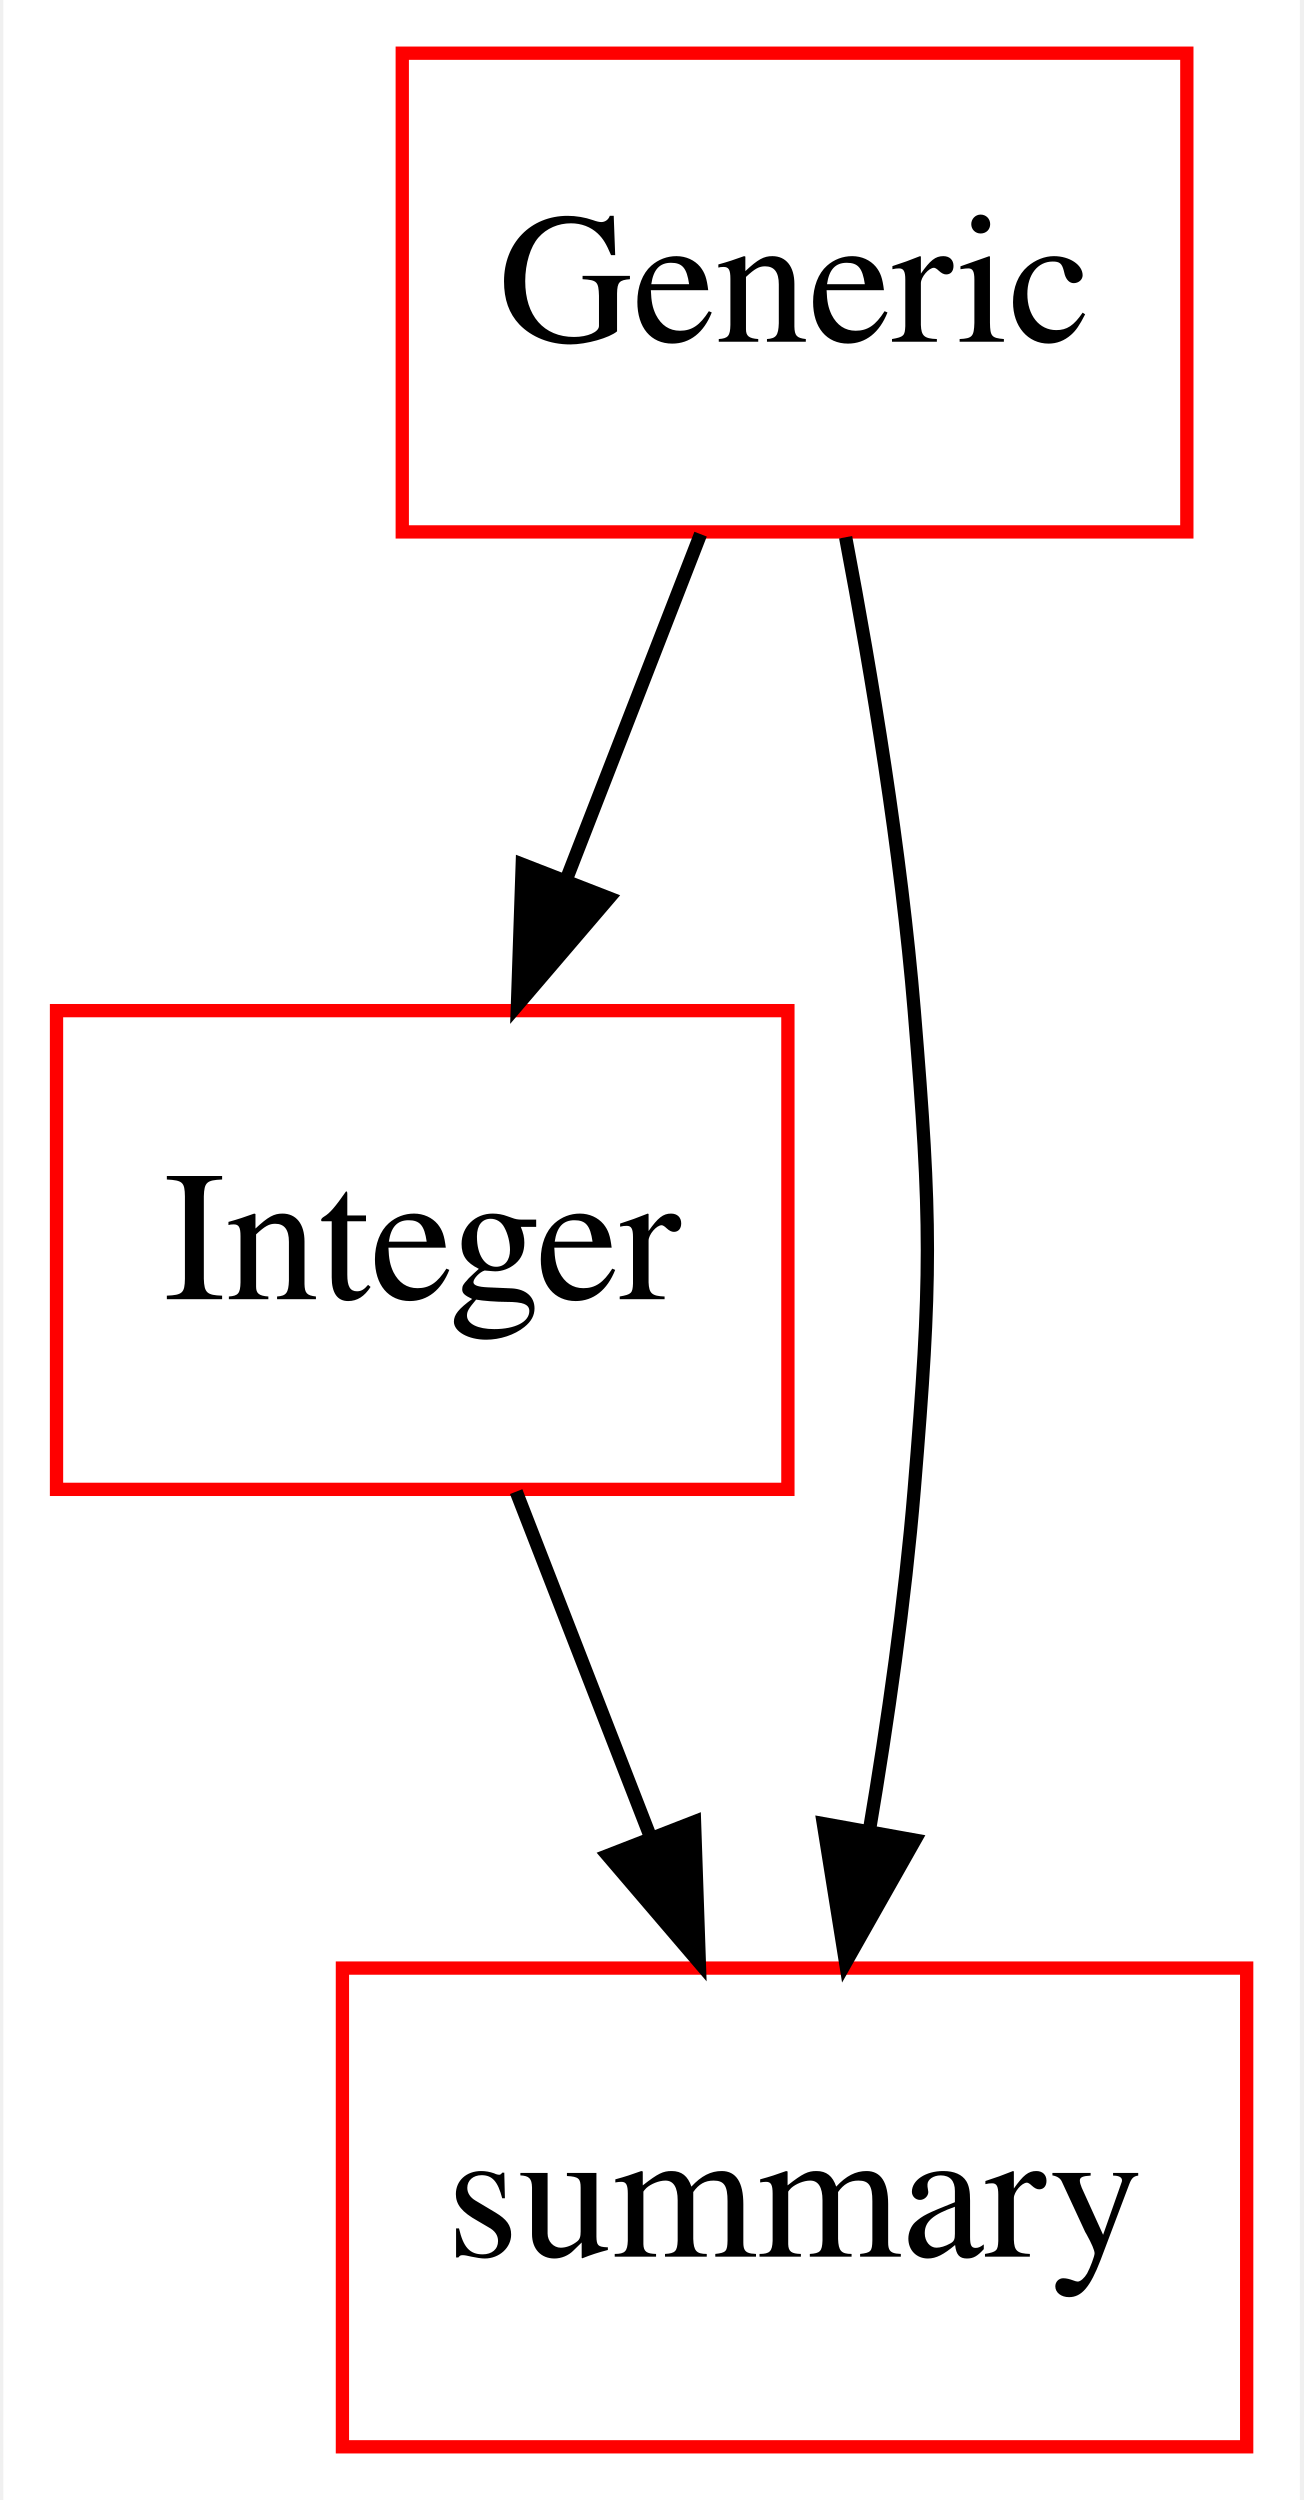
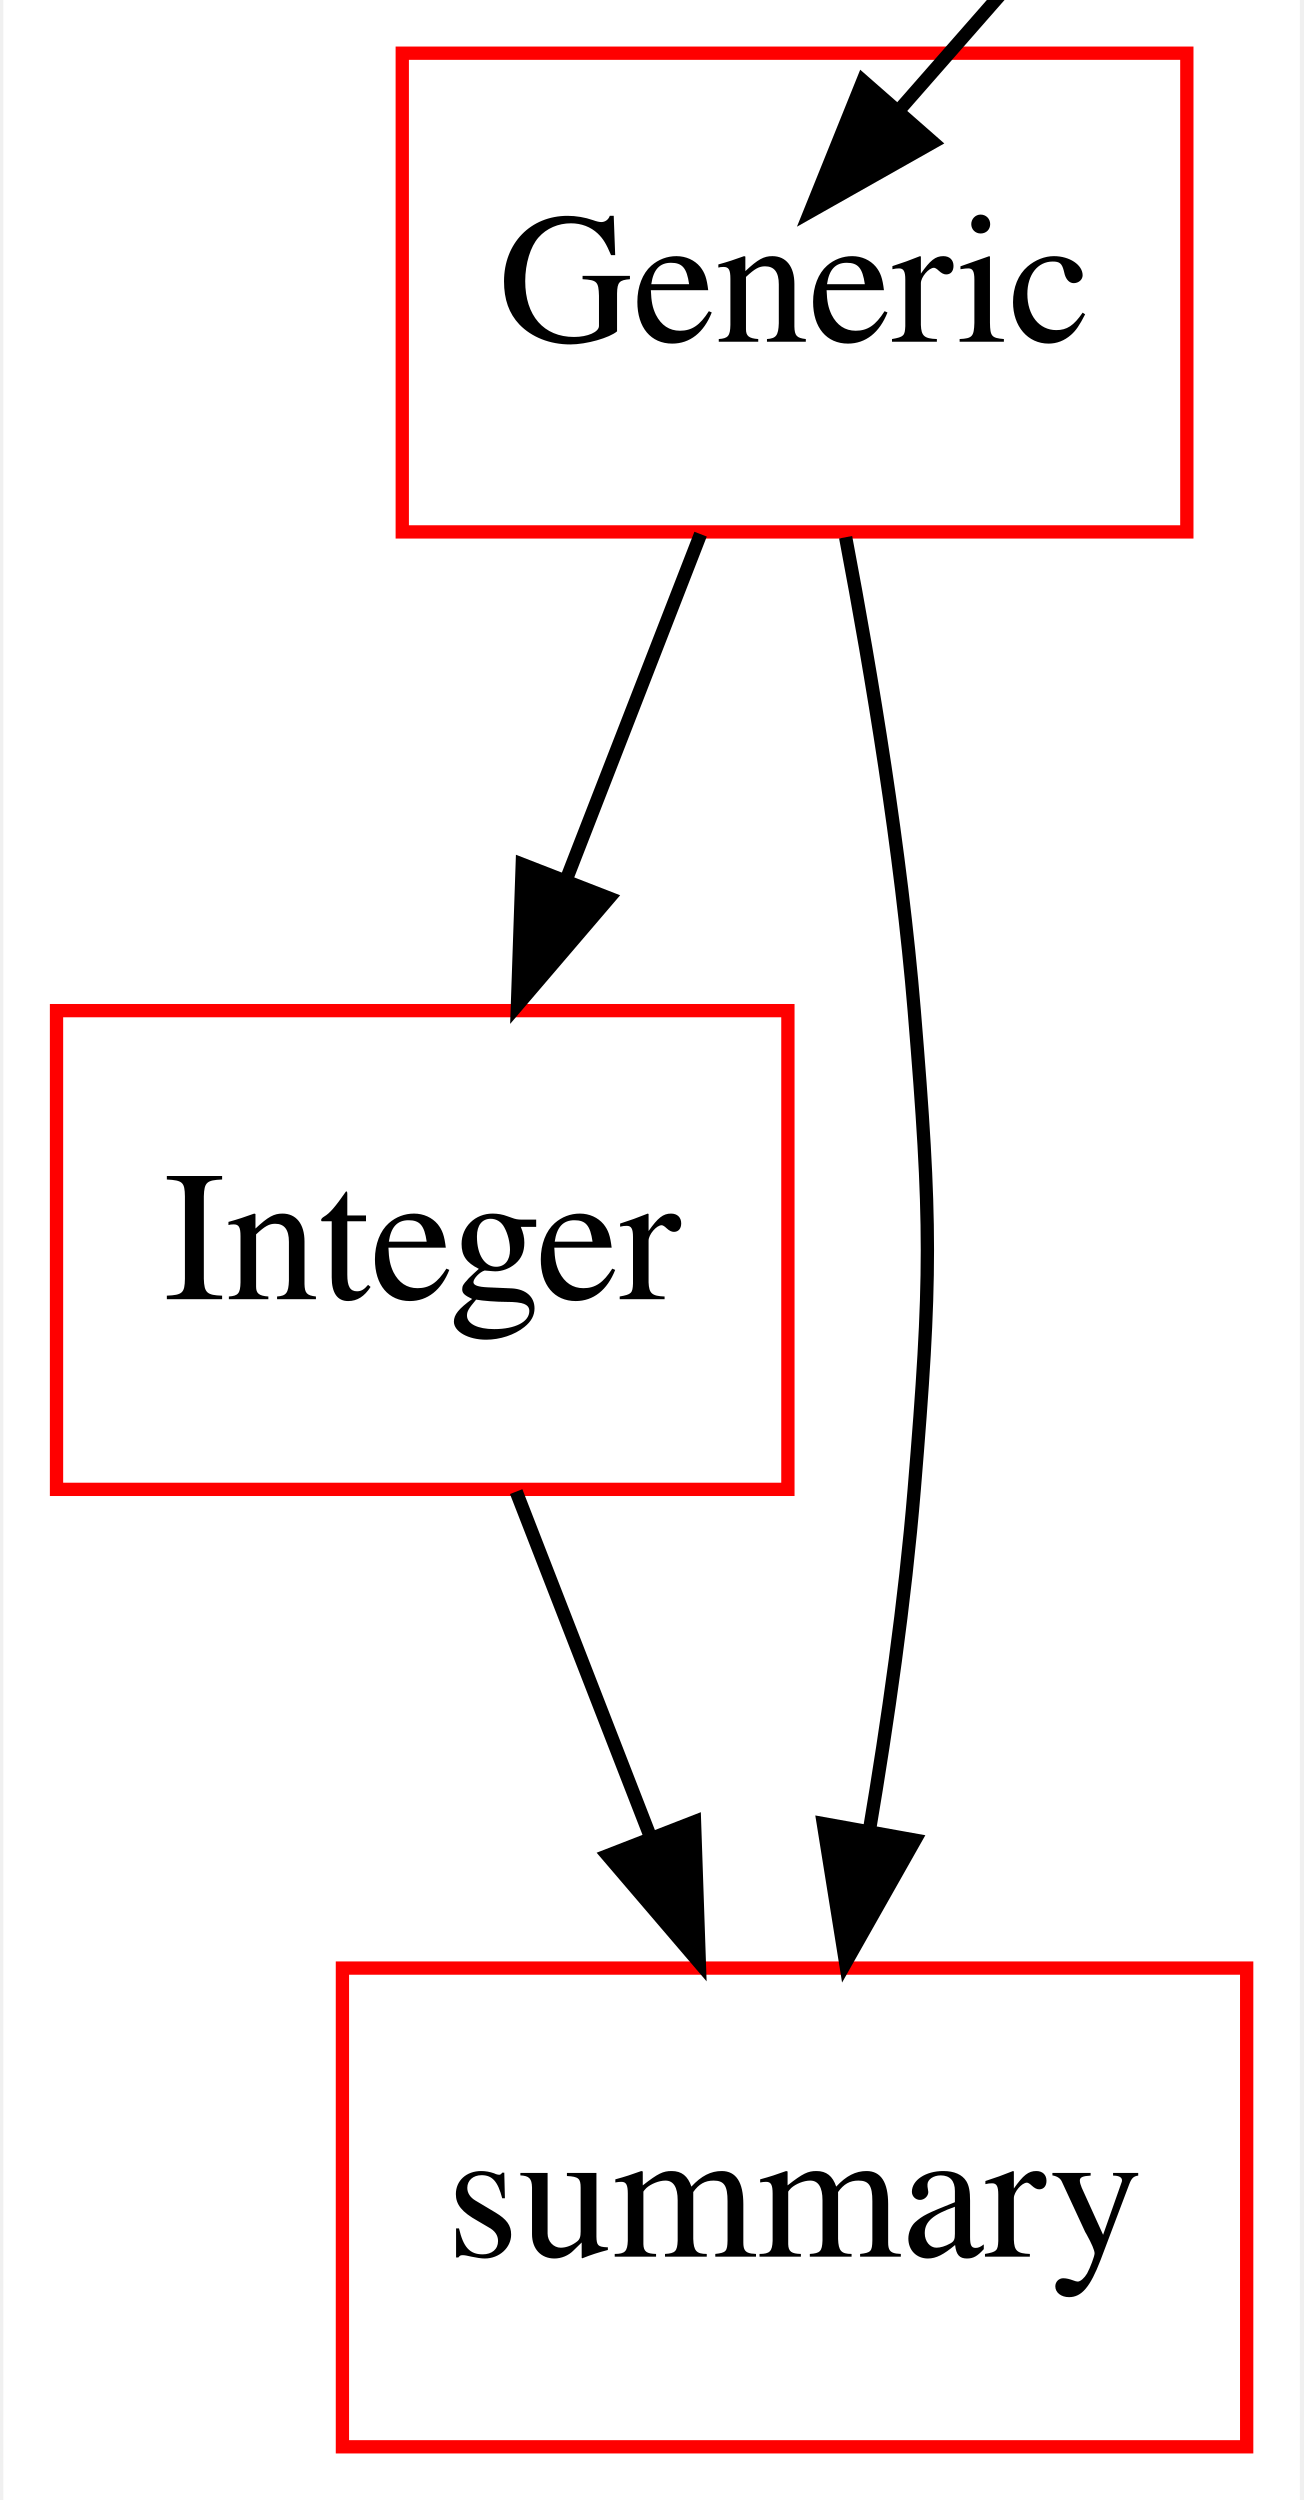
<svg xmlns="http://www.w3.org/2000/svg" width="98pt" height="188pt" viewBox="0.00 0.00 97.50 188.00">
  <g id="graph0" class="graph" transform="scale(1 1) rotate(0) translate(4 184)">
    <polygon fill="#ffffff" stroke="transparent" points="-4,4 -4,-184 93.5,-184 93.5,4 -4,4" />
    <g id="node1" class="node">
      <polygon fill="none" stroke="#ff0000" points="85,-180 26,-180 26,-144 85,-144 85,-180" />
      <text text-anchor="middle" x="55.5" y="-158.3" font-family="Times,serif" font-size="14.00" fill="#000000">Generic</text>
    </g>
-     <g id="node2" class="node">
+     <g id="node1" class="node">
      <polygon fill="none" stroke="#ff0000" points="55,-108 0,-108 0,-72 55,-72 55,-108" />
      <text text-anchor="middle" x="27.5" y="-86.3" font-family="Times,serif" font-size="14.00" fill="#000000">Integer</text>
    </g>
    <g id="edge1" class="edge">
      <path fill="none" stroke="#000000" d="M48.434,-143.831C45.374,-135.962 41.722,-126.571 38.332,-117.853" />
      <polygon fill="#000000" stroke="#000000" points="41.547,-116.465 34.661,-108.413 35.023,-119.002 41.547,-116.465" />
    </g>
    <g id="node3" class="node">
      <polygon fill="none" stroke="#ff0000" points="89.5,-36 21.5,-36 21.5,0 89.5,0 89.5,-36" />
      <text text-anchor="middle" x="55.5" y="-14.3" font-family="Times,serif" font-size="14.00" fill="#000000">summary</text>
    </g>
    <g id="edge2" class="edge">
      <path fill="none" stroke="#000000" d="M59.341,-143.6C61.317,-133.202 63.512,-119.935 64.5,-108 65.82,-92.055 65.82,-87.945 64.5,-72 63.806,-63.608 62.514,-54.558 61.121,-46.309" />
      <polygon fill="#000000" stroke="#000000" points="64.554,-45.623 59.341,-36.4 57.665,-46.861 64.554,-45.623" />
    </g>
    <g id="edge3" class="edge">
      <path fill="none" stroke="#000000" d="M34.566,-71.831C37.626,-63.962 41.278,-54.571 44.668,-45.853" />
      <polygon fill="#000000" stroke="#000000" points="47.977,-47.002 48.339,-36.413 41.453,-44.465 47.977,-47.002" />
    </g>
+     <g id="node2" class="node">
+       <polygon fill="none" stroke="#ff0000" points="134.317,-241 75.317,-241 75.317,-205 134.317,-205 134.317,-241" />
+       <text text-anchor="middle" x="104.817" y="-219.3" font-family="Times,serif" font-size="14.00" fill="#000000">Generic</text>
+     </g>
+     <g id="edge1" class="edge">
+       <path fill="none" stroke="#000000" d="M88.997,-204.955C81.305,-196.181 71.919,-185.476 63.483,-175.853" />
+       <polygon fill="#000000" stroke="#000000" points="65.901,-173.302 56.677,-168.09 60.638,-177.917 65.901,-173.302" />
+     </g>
+     <g id="edge3" class="edge">
+       <path fill="none" stroke="#000000" d="M113.038,-204.763C126.319,-172.395 148.541,-103.645 122.817,-54 120.447,-49.426 117.199,-45.31 113.481,-41.639" />
+       <polygon fill="#000000" stroke="#000000" points="115.734,-38.96 105.858,-35.124 111.186,-44.282 115.734,-38.96" />
+       <text text-anchor="middle" x="183.817" y="-153.8" font-family="Times,serif" font-size="14.00" fill="#000000">base_summary</text>
+       <text text-anchor="middle" x="183.817" y="-138.8" font-family="Times,serif" font-size="14.00" fill="#000000">missing_summary</text>
+     </g>
  </g>
</svg>
